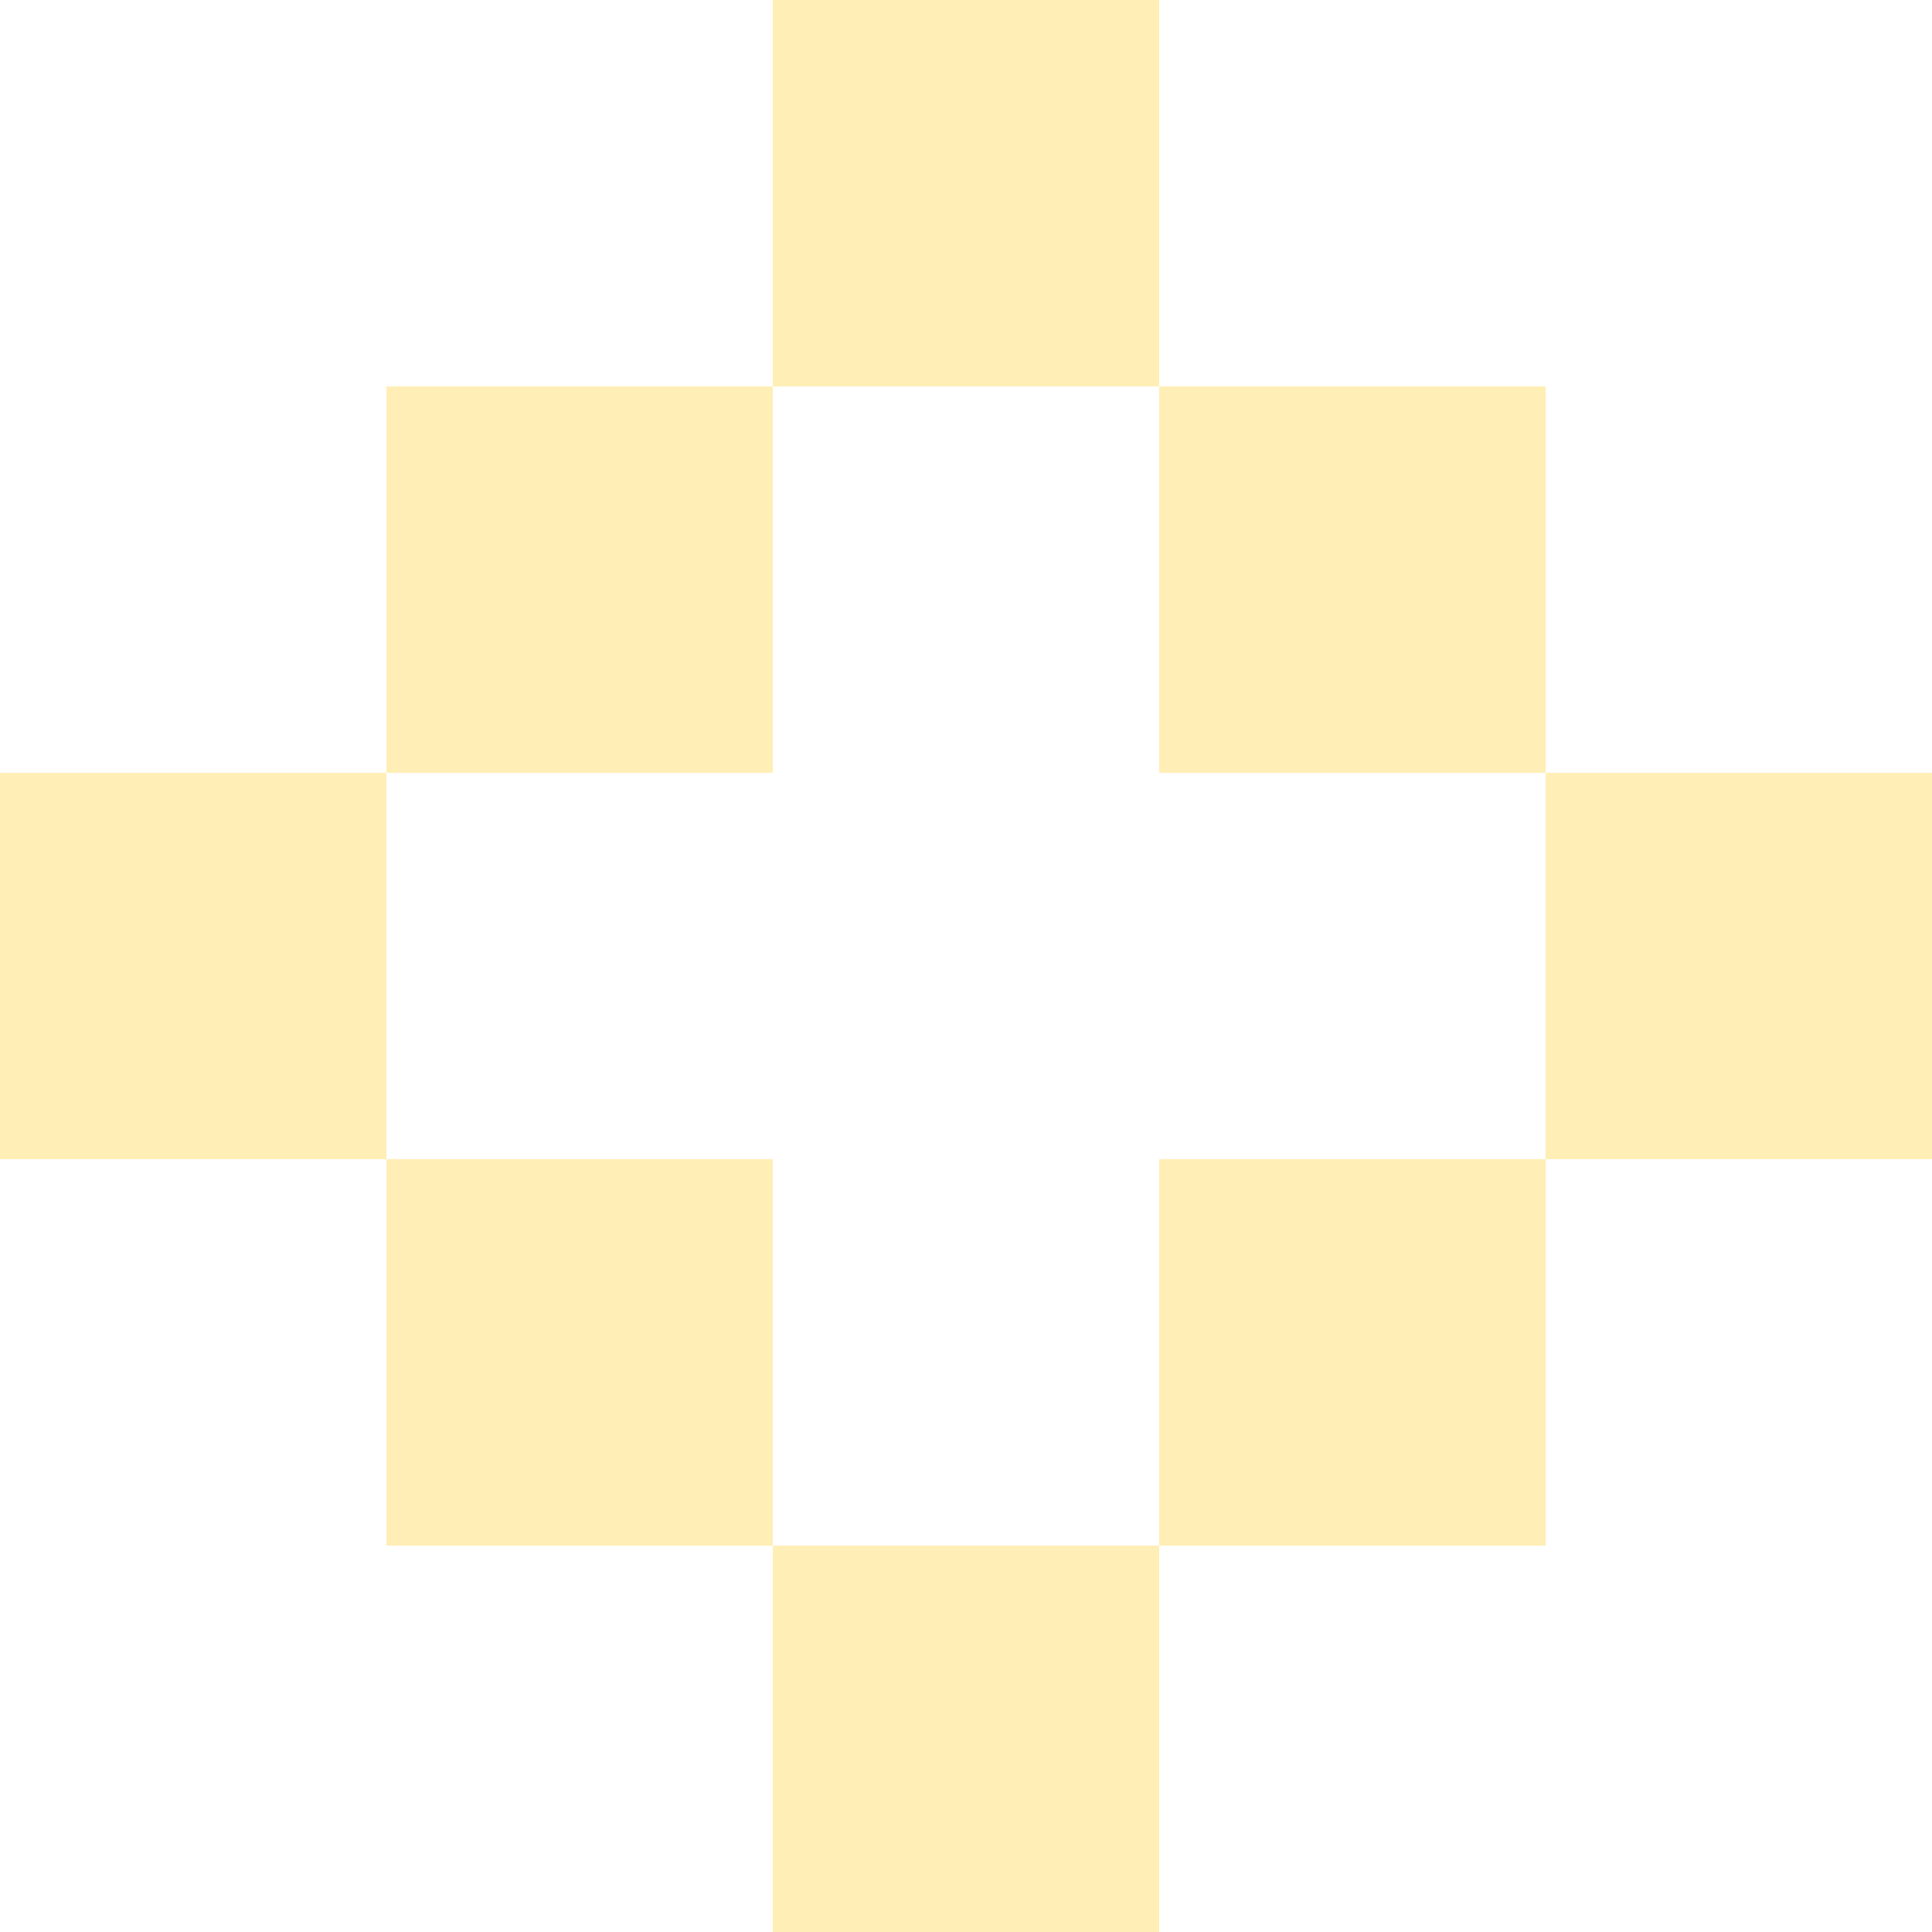
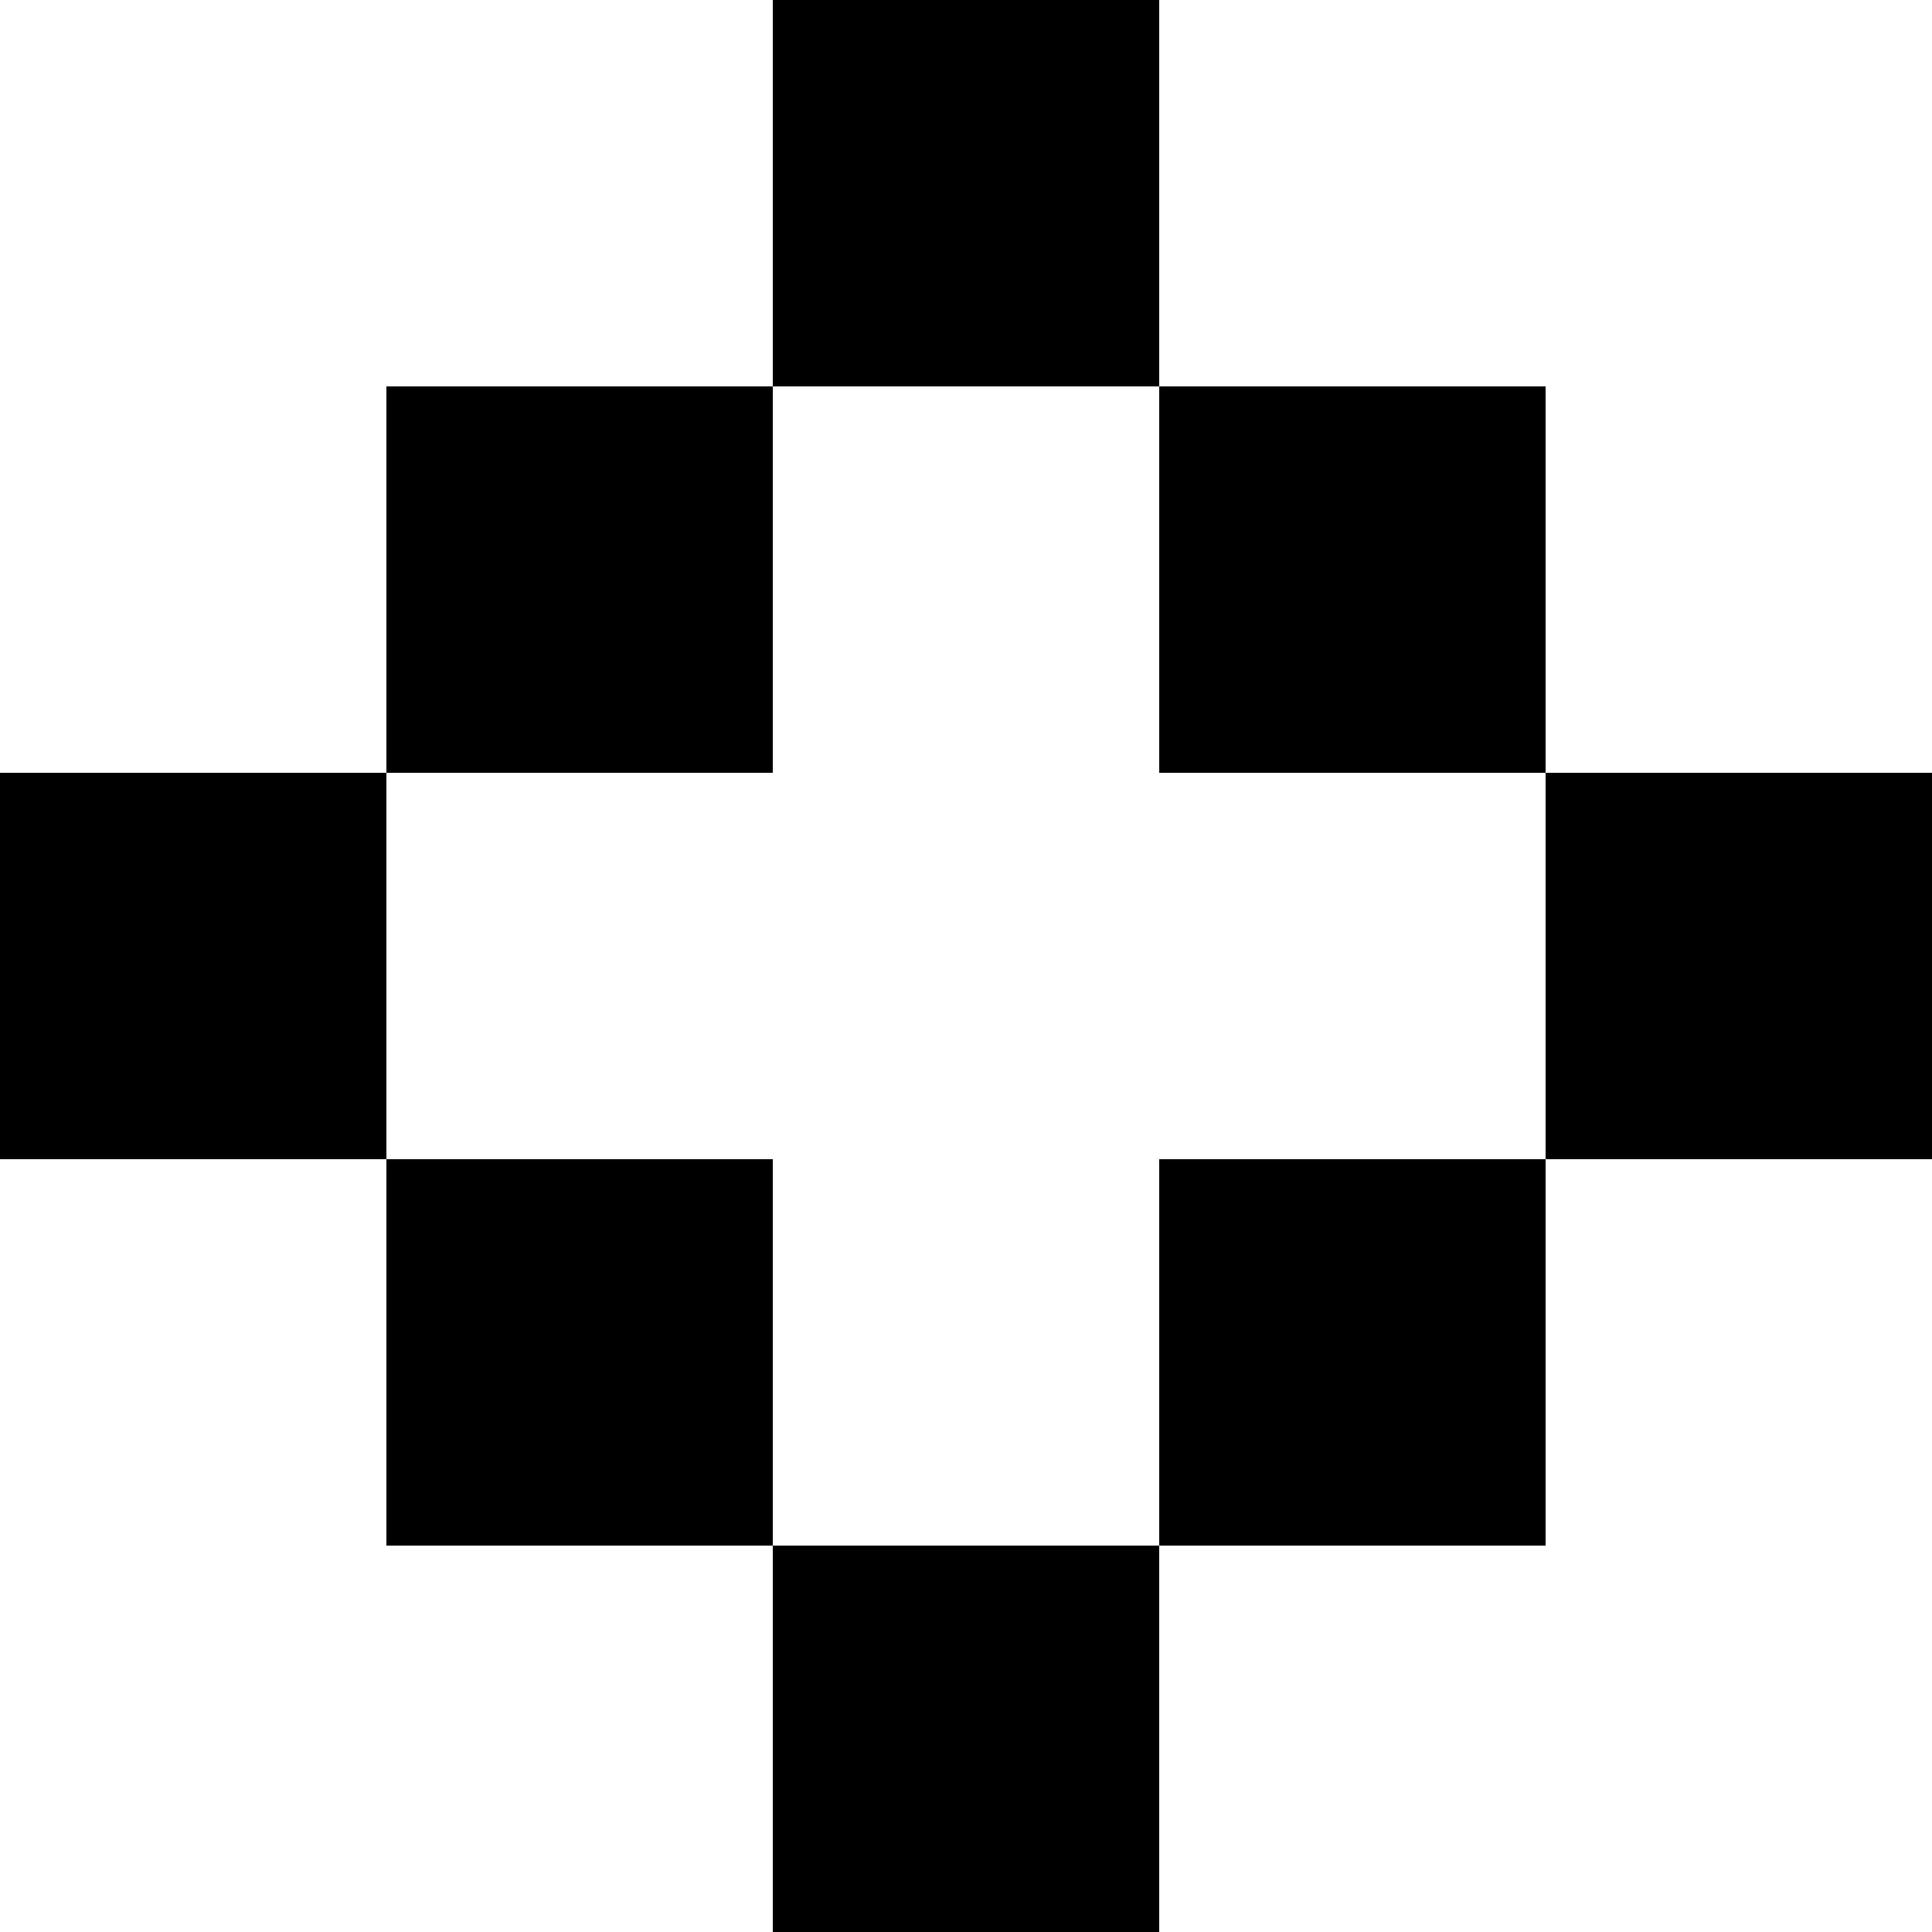
<svg xmlns="http://www.w3.org/2000/svg" preserveAspectRatio="none" overflow="visible" style="display: block;" width="9" height="9" viewBox="0 0 9 9" fill="none">
  <g id="Group 1000002886">
    <g id="Vector">
-       <path d="M0 3.6H1.8V5.4H0V3.6Z" fill="#FFEEB5" />
-       <path d="M1.8 1.8H3.6V3.6H1.8V1.8Z" fill="#FFEEB5" />
-       <path d="M3.6 0H5.4V1.8H3.6V0Z" fill="#FFEEB5" />
-       <path d="M5.4 1.8H7.2V3.6H5.4V1.8Z" fill="#FFEEB5" />
-       <path d="M7.2 3.6H9V5.4H7.2V3.6Z" fill="#FFEEB5" />
-       <path d="M5.4 5.4H7.2V7.2H5.4V5.4Z" fill="#FFEEB5" />
-       <path d="M3.6 7.2H5.4V9H3.6V7.2Z" fill="#FFEEB5" />
-       <path d="M1.8 5.4H3.6V7.2H1.8V5.4Z" fill="#FFEEB5" />
+       <path d="M0 3.6H1.8V5.4H0V3.6Z" fill="currentColor" />
+       <path d="M1.8 1.8H3.6V3.6H1.8V1.8Z" fill="currentColor" />
+       <path d="M3.6 0H5.4V1.8H3.6V0Z" fill="currentColor" />
+       <path d="M5.4 1.8H7.2V3.6H5.4V1.8Z" fill="currentColor" />
+       <path d="M7.2 3.6H9V5.4H7.2V3.6Z" fill="currentColor" />
+       <path d="M5.4 5.4H7.2V7.2H5.4V5.4Z" fill="currentColor" />
+       <path d="M3.6 7.2H5.4V9H3.6V7.2Z" fill="currentColor" />
+       <path d="M1.8 5.4H3.6V7.2H1.8V5.4Z" fill="currentColor" />
    </g>
  </g>
</svg>
